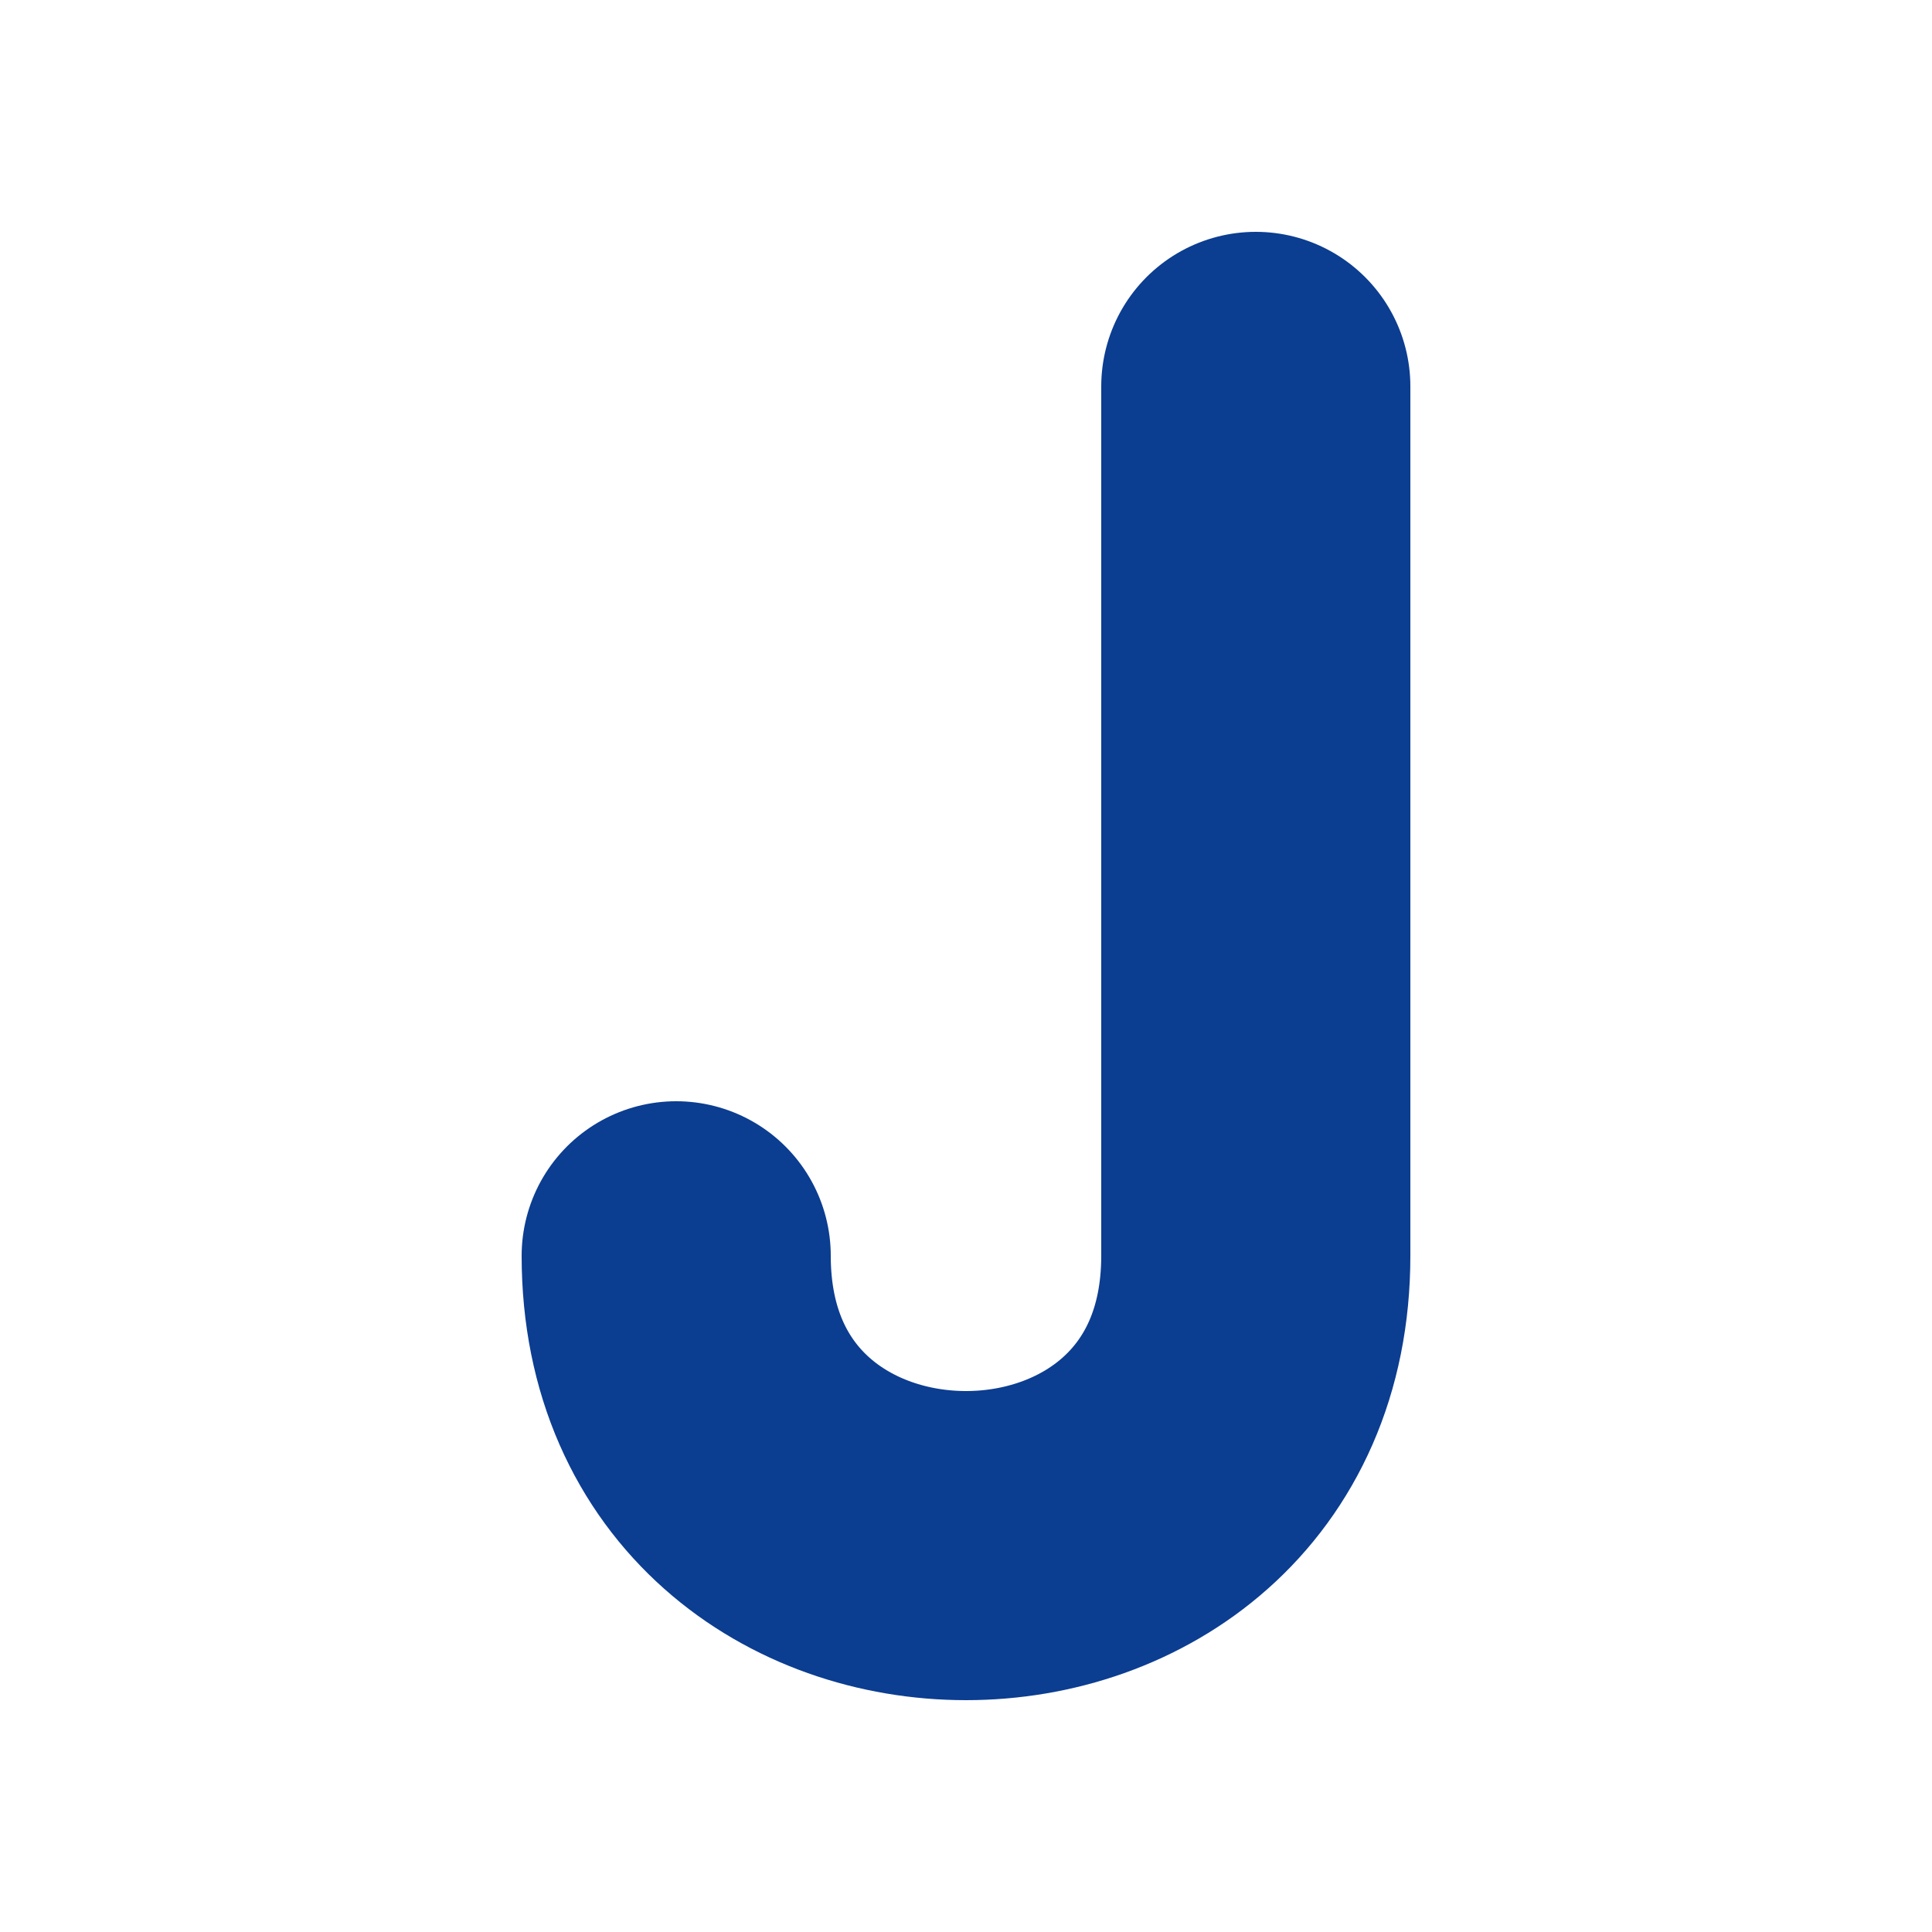
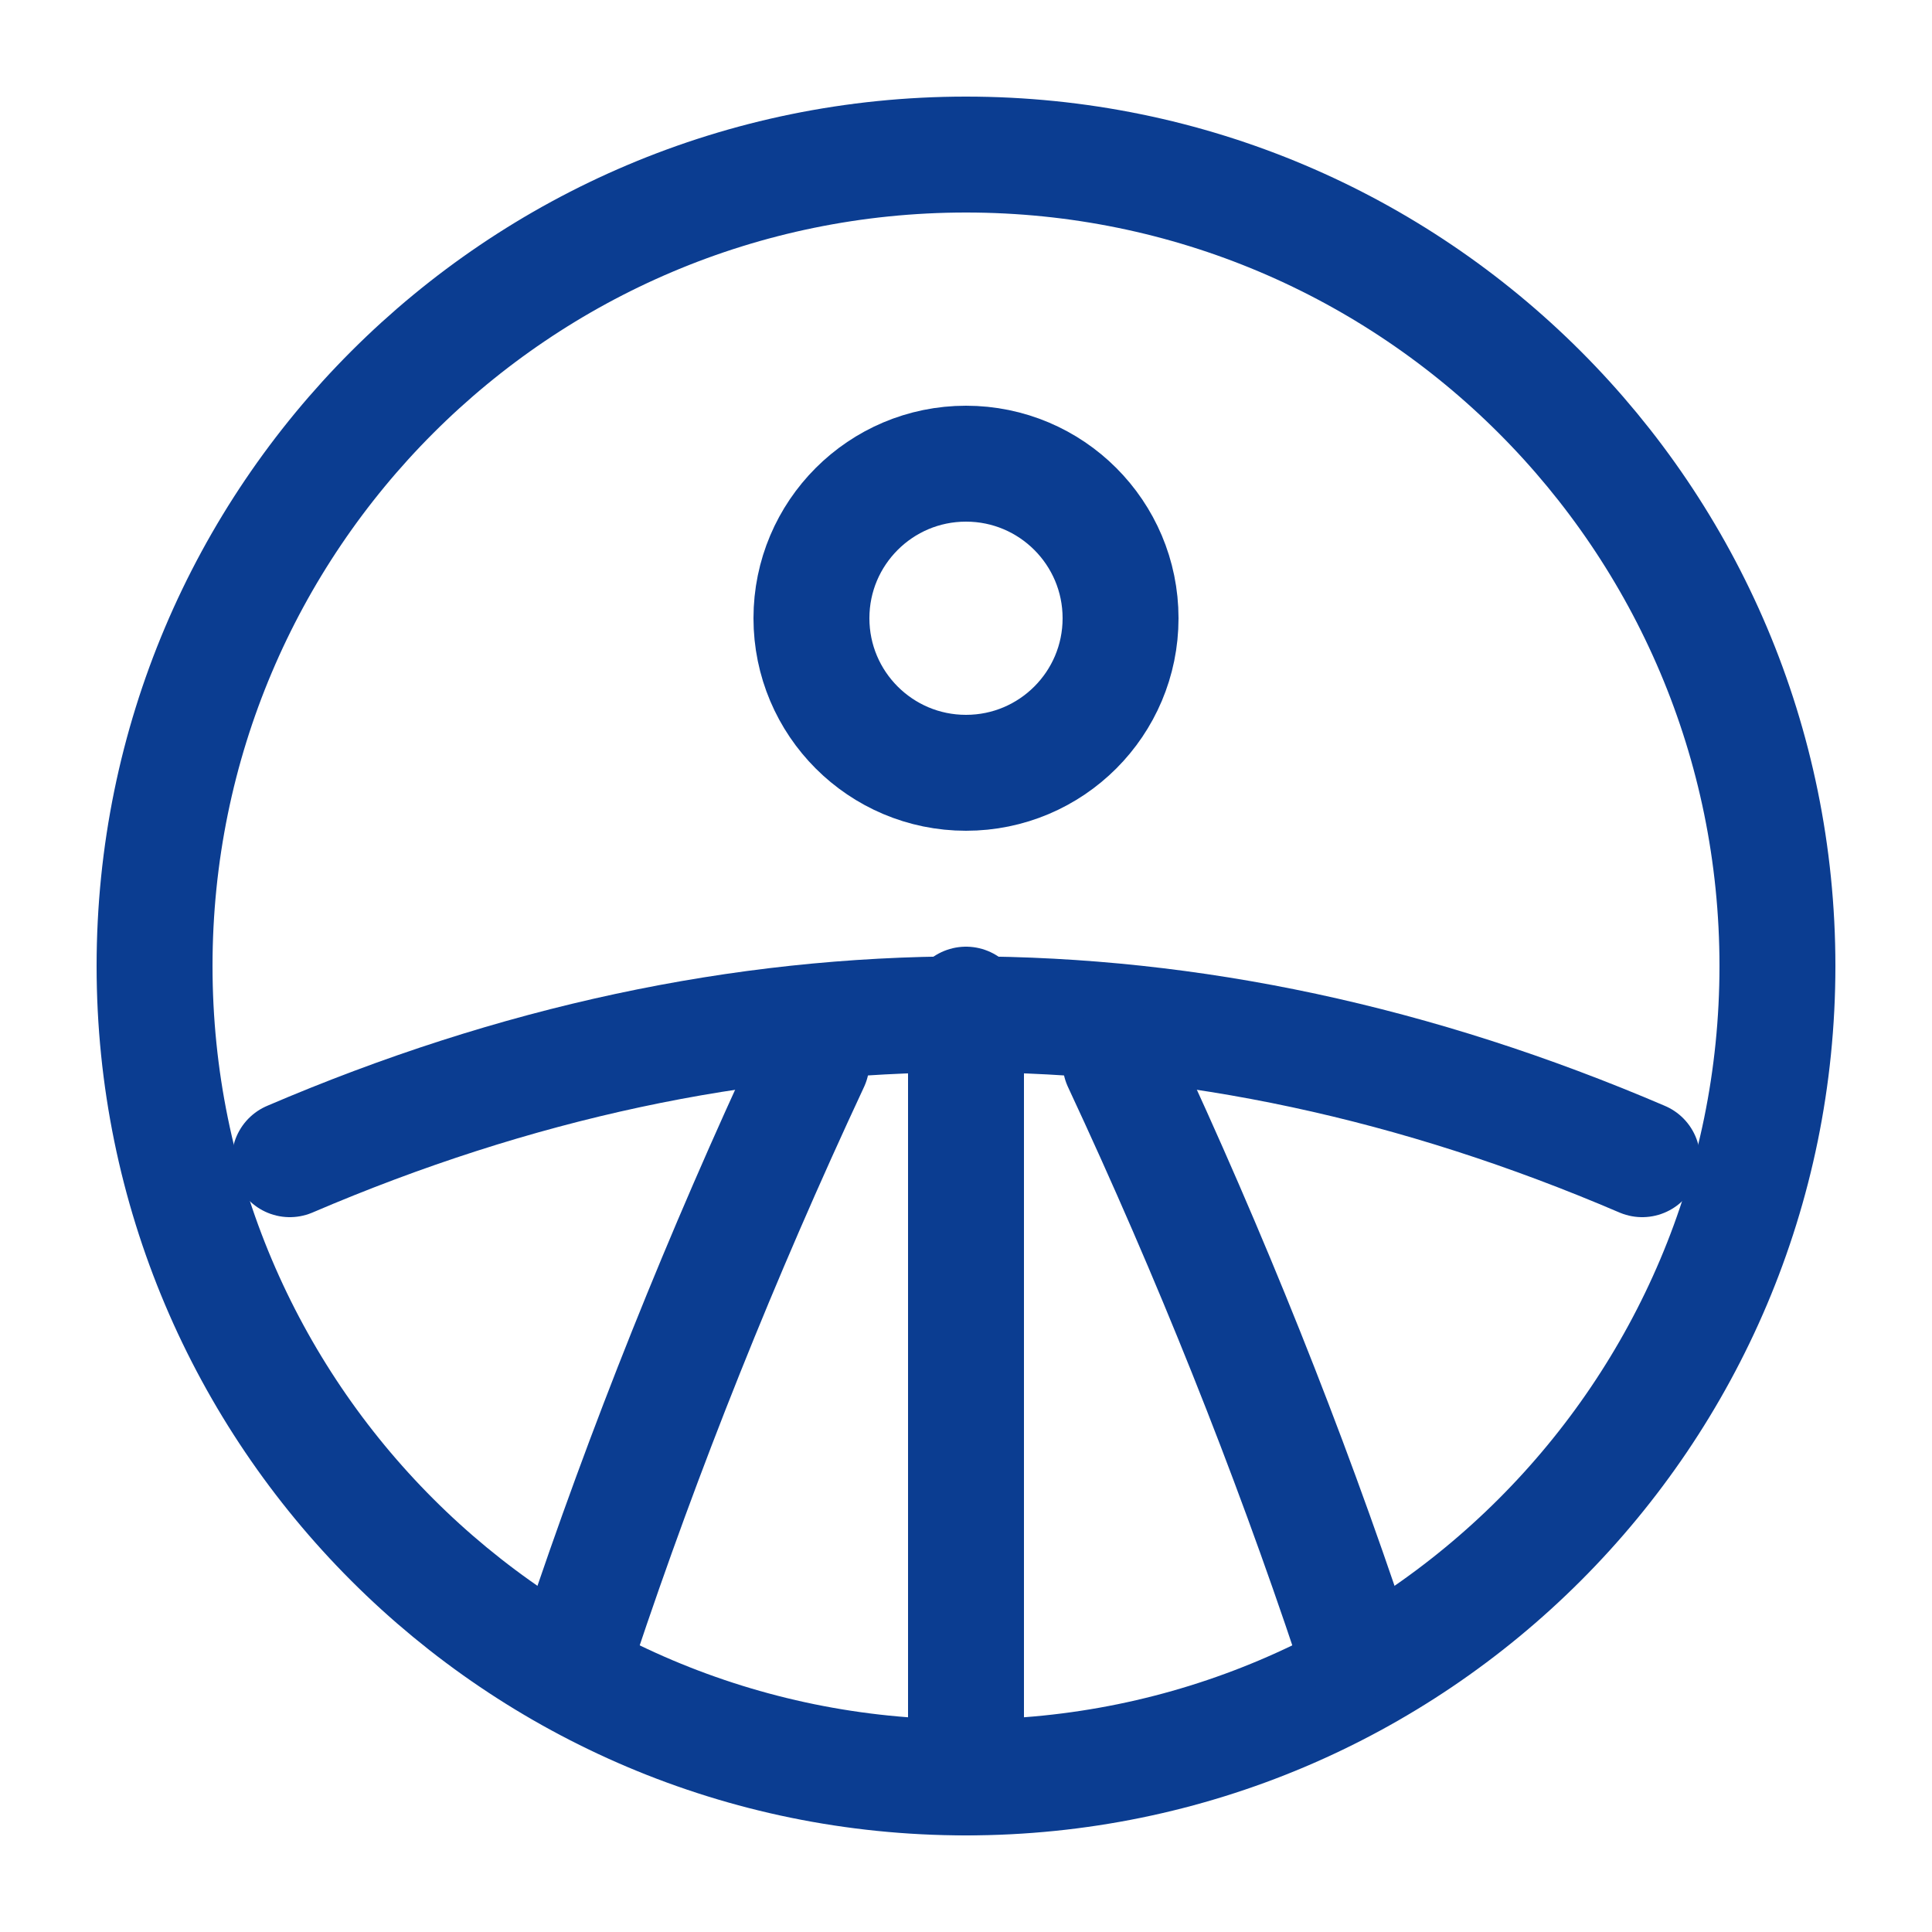
<svg xmlns="http://www.w3.org/2000/svg" viewBox="0 0 100 100">
-   <path d="M 65 20         L 65 65         C 65 85, 35 85, 35 65" fill="none" stroke="#0B3D91" stroke-width="16" stroke-linecap="round" stroke-linejoin="round" />
+   <circle cx="50" cy="50" r="42" fill="none" stroke="#0B3D91" stroke-width="6" />
+   <circle cx="50" cy="32" r="8" fill="none" stroke="#0B3D91" stroke-width="6" />
+   <path d="M 15 60 Q 50 45 85 60" fill="none" stroke="#0B3D91" stroke-width="6" stroke-linecap="round" />
+   <path d="M 50 92 L 50 52" fill="none" stroke="#0B3D91" stroke-width="6" stroke-linecap="round" />
+   <path d="M 30 85 Q 35 70 42 55" fill="none" stroke="#0B3D91" stroke-width="6" stroke-linecap="round" />
+   <path d="M 70 85 Q 65 70 58 55" fill="none" stroke="#0B3D91" stroke-width="6" stroke-linecap="round" />
</svg>
